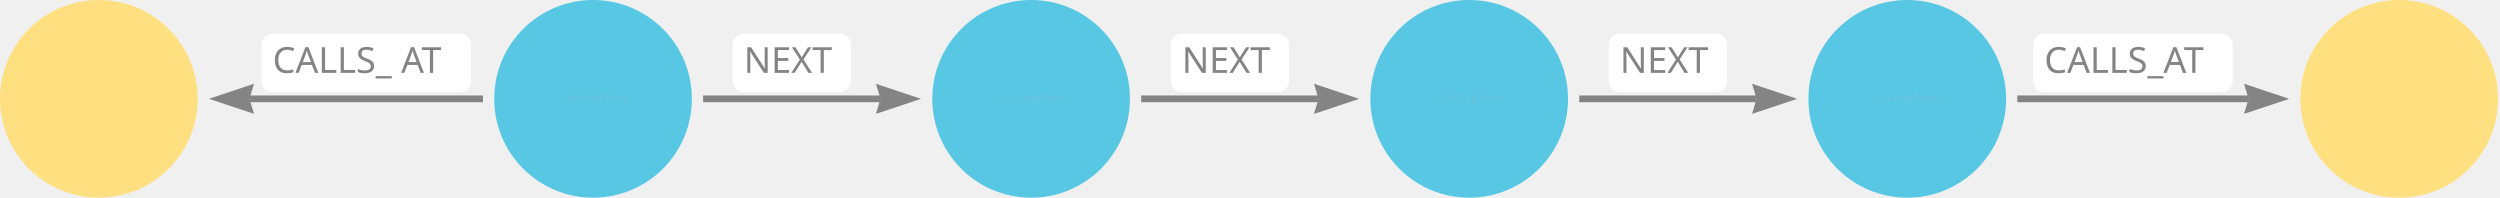
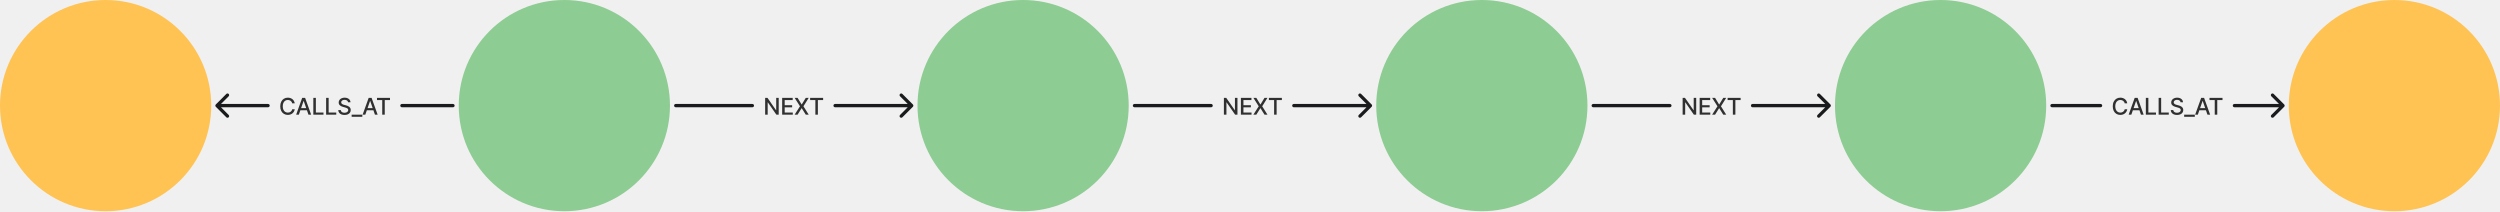
- <svg xmlns="http://www.w3.org/2000/svg" width="1113" height="88" viewBox="0 0 1113 88">
-   <defs>
-     <style type="text/css" />
-   </defs>
-   <g transform="translate(713.8 520.1469) scale(1)">
-     <g class="relationship">
-       <g transform="translate(-449.7734 -476.1469) rotate(180)" stroke-width="3" stroke="#848484">
-         <path d="M 49 0 L 152.947 0" />
-         <polygon points="-18.08,0 -20.088,6.696 0,0 -20.088,-6.696" fill="#848484" transform="translate(171.0267 0) rotate(0)" stroke="none" />
-       </g>
-       <g transform="translate(-550.7469 -476.1469) rotate(360) translate(0 -29)">
-         <g transform="translate(0 0)">
-           <g transform="translate(-46.65234 0)" fill="#ffffff" stroke="#000000" stroke-width="0">
-             <rect x="0" y="0" width="93.305" height="26" rx="5" ry="5" stroke="none" />
-             <text xml:space="preserve" x="5" y="17.457" stroke="none" text-anchor="left" font-family="sans-serif" font-size="16" font-weight="normal" fill="#848484">CALLS_ AT</text>
-           </g>
-         </g>
-       </g>
-     </g>
-     <g class="relationship">
-       <g transform="translate(135.3067 -476.1469) rotate(0)" stroke-width="3" stroke="#848484">
-         <path d="M 49 0 L 151.947 0" />
-         <polygon points="-18.08,0 -20.088,6.696 0,0 -20.088,-6.696" fill="#848484" transform="translate(170.0267 0) rotate(0)" stroke="none" />
-       </g>
-       <g transform="translate(235.7802 -476.1469) rotate(0) translate(0 -29)">
-         <g transform="translate(0 0)">
-           <g transform="translate(-44.42969 0)" fill="#ffffff" stroke="#000000" stroke-width="0">
-             <rect x="0" y="0" width="88.859" height="26" rx="5" ry="5" stroke="none" />
-             <text xml:space="preserve" x="5" y="17.457" stroke="none" text-anchor="left" font-family="sans-serif" font-size="16" font-weight="normal" fill="#848484">CALLS_AT</text>
-           </g>
-         </g>
-       </g>
-     </g>
-     <g class="relationship">
-       <g transform="translate(-254.7467 -476.1469) rotate(0)" stroke-width="3" stroke="#848484">
-         <path d="M 49 0 L 127.947 0" />
-         <polygon points="-18.08,0 -20.088,6.696 0,0 -20.088,-6.696" fill="#848484" transform="translate(146.0267 0) rotate(0)" stroke="none" />
-       </g>
-       <g transform="translate(-166.2731 -476.1469) rotate(0) translate(0 -29)">
-         <g transform="translate(0 0)">
-           <g transform="translate(-26.33594 0)" fill="#ffffff" stroke="#000000" stroke-width="0">
-             <rect x="0" y="0" width="52.672" height="26" rx="5" ry="5" stroke="none" />
-             <text xml:space="preserve" x="5" y="17.457" stroke="none" text-anchor="left" font-family="sans-serif" font-size="16" font-weight="normal" fill="#848484">NEXT</text>
-           </g>
-         </g>
-       </g>
-     </g>
-     <g class="relationship">
-       <g transform="translate(-449.7734 -476.1469) rotate(0)" stroke-width="3" stroke="#848484">
-         <path d="M 49 0 L 127.947 0" />
-         <polygon points="-18.08,0 -20.088,6.696 0,0 -20.088,-6.696" fill="#848484" transform="translate(146.0267 0) rotate(0)" stroke="none" />
-       </g>
-       <g transform="translate(-361.2998 -476.1469) rotate(0) translate(0 -29)">
-         <g transform="translate(0 0)">
-           <g transform="translate(-26.33594 0)" fill="#ffffff" stroke="#000000" stroke-width="0">
-             <rect x="0" y="0" width="52.672" height="26" rx="5" ry="5" stroke="none" />
-             <text xml:space="preserve" x="5" y="17.457" stroke="none" text-anchor="left" font-family="sans-serif" font-size="16" font-weight="normal" fill="#848484">NEXT</text>
-           </g>
-         </g>
-       </g>
-     </g>
-     <g class="relationship">
-       <g transform="translate(-59.72 -476.1469) rotate(0)" stroke-width="3" stroke="#848484">
-         <path d="M 49 0 L 127.947 0" />
-         <polygon points="-18.08,0 -20.088,6.696 0,0 -20.088,-6.696" fill="#848484" transform="translate(146.0267 0) rotate(0)" stroke="none" />
-       </g>
-       <g transform="translate(28.75354 -476.1469) rotate(0) translate(0 -29)">
-         <g transform="translate(0 0)">
-           <g transform="translate(-26.33594 0)" fill="#ffffff" stroke="#000000" stroke-width="0">
-             <rect x="0" y="0" width="52.672" height="26" rx="5" ry="5" stroke="none" />
-             <text xml:space="preserve" x="5" y="17.457" stroke="none" text-anchor="left" font-family="sans-serif" font-size="16" font-weight="normal" fill="#848484">NEXT</text>
-           </g>
-         </g>
-       </g>
-     </g>
-     <g class="node">
-       <g fill="#FFE081" stroke="#FFE081" stroke-width="4">
-         <circle cx="-669.8" cy="-476.147" r="42" />
-       </g>
-     </g>
-     <g class="node">
-       <g fill="#FFE081" stroke="#FFE081" stroke-width="4">
-         <circle cx="354.333" cy="-476.147" r="42" />
-       </g>
-     </g>
-     <g class="node">
-       <g fill="#57C7E3" stroke="#57C7E3" stroke-width="4">
-         <circle cx="-449.773" cy="-476.147" r="42" />
-       </g>
-       <g transform="translate(-449.7734 -476.1469)">
-         <g transform="scale(1) translate(0 -4.5)">
-           <g transform="translate(0 0)">
-             <g transform="translate(-13.34106 0)">
-               <g fill="#6BC5E0" stroke="#000000" stroke-width="4" font-family="sans-serif" font-size="5" font-weight="normal">
-                 <text xml:space="preserve" x="0" y="5.893" stroke="none">CallingPoint</text>
-               </g>
-             </g>
-           </g>
-         </g>
-       </g>
-     </g>
-     <g class="node">
-       <g fill="#57C7E3" stroke="#57C7E3" stroke-width="4">
-         <circle cx="135.307" cy="-476.147" r="42" />
-       </g>
-       <g transform="translate(135.3067 -476.1469)">
-         <g transform="scale(1) translate(0 -4.5)">
-           <g transform="translate(0 0)">
-             <g transform="translate(-13.34106 0)">
-               <g fill="#6BC5E0" stroke="#000000" stroke-width="4" font-family="sans-serif" font-size="5" font-weight="normal">
-                 <text xml:space="preserve" x="0" y="5.893" stroke="none">CallingPoint</text>
-               </g>
-             </g>
-           </g>
-         </g>
-       </g>
-     </g>
-     <g class="node">
-       <g fill="#57C7E3" stroke="#57C7E3" stroke-width="4">
-         <circle cx="-254.747" cy="-476.147" r="42" />
-       </g>
-       <g transform="translate(-254.7467 -476.1469)">
-         <g transform="scale(1) translate(0 -4.5)">
-           <g transform="translate(0 0)">
-             <g transform="translate(-13.34106 0)">
-               <g fill="#6BC5E0" stroke="#000000" stroke-width="4" font-family="sans-serif" font-size="5" font-weight="normal">
-                 <text xml:space="preserve" x="0" y="5.893" stroke="none">CallingPoint</text>
-               </g>
-             </g>
-           </g>
-         </g>
-       </g>
-     </g>
-     <g class="node">
-       <g fill="#57C7E3" stroke="#57C7E3" stroke-width="4">
-         <circle cx="-59.72" cy="-476.147" r="42" />
-       </g>
-       <g transform="translate(-59.72 -476.1469)">
-         <g transform="scale(1) translate(0 -4.5)">
-           <g transform="translate(0 0)">
-             <g transform="translate(-13.34106 0)">
-               <g fill="#6BC5E0" stroke="#000000" stroke-width="4" font-family="sans-serif" font-size="5" font-weight="normal">
-                 <text xml:space="preserve" x="0" y="5.893" stroke="none">CallingPoint</text>
-               </g>
-             </g>
-           </g>
-         </g>
-       </g>
-     </g>
-   </g>
+ <svg xmlns="http://www.w3.org/2000/svg" width="1515" height="128" viewBox="0 0 1515 128" fill="none">
+   <path d="M278 64C278 28.654 306.654 0 342 0C377.346 0 406 28.654 406 64C406 99.346 377.346 128 342 128C306.654 128 278 99.346 278 64Z" fill="#8DCC93" style="fill:#8DCC93;fill:color(display-p3 0.553 0.8 0.577);fill-opacity:1;" />
+   <path d="M556 64C556 28.654 584.654 0 620 0C655.346 0 684 28.654 684 64C684 99.346 655.346 128 620 128C584.654 128 556 99.346 556 64Z" fill="#8DCC93" style="fill:#8DCC93;fill:color(display-p3 0.553 0.8 0.577);fill-opacity:1;" />
+   <path d="M834 64C834 28.654 862.654 0 898 0C933.346 0 962 28.654 962 64C962 99.346 933.346 128 898 128C862.654 128 834 99.346 834 64Z" fill="#8DCC93" style="fill:#8DCC93;fill:color(display-p3 0.553 0.8 0.577);fill-opacity:1;" />
+   <path d="M1112 64C1112 28.654 1140.65 0 1176 0C1211.35 0 1240 28.654 1240 64C1240 99.346 1211.35 128 1176 128C1140.65 128 1112 99.346 1112 64Z" fill="#8DCC93" style="fill:#8DCC93;fill:color(display-p3 0.553 0.8 0.577);fill-opacity:1;" />
+   <path d="M0 64C0 28.654 28.654 0 64 0C99.346 0 128 28.654 128 64C128 99.346 99.346 128 64 128C28.654 128 0 99.346 0 64Z" fill="#FFC354" style="fill:#FFC354;fill:color(display-p3 1 0.765 0.329);fill-opacity:1;" />
+   <path d="M1387 64C1387 28.654 1415.65 0 1451 0C1486.35 0 1515 28.654 1515 64C1515 99.346 1486.35 128 1451 128C1415.65 128 1387 99.346 1387 64Z" fill="#FFC354" style="fill:#FFC354;fill:color(display-p3 1 0.765 0.329);fill-opacity:1;" />
+   <path d="M274.5 65C275.052 65 275.5 64.552 275.5 64C275.5 63.448 275.052 63 274.5 63V65ZM243.562 63C243.01 63 242.562 63.448 242.562 64C242.562 64.552 243.01 65 243.562 65V63ZM162.438 65C162.99 65 163.438 64.552 163.438 64C163.438 63.448 162.99 63 162.438 63V65ZM130.793 63.293C130.402 63.683 130.402 64.317 130.793 64.707L137.157 71.071C137.547 71.462 138.181 71.462 138.571 71.071C138.962 70.68 138.962 70.047 138.571 69.657L132.914 64L138.571 58.343C138.962 57.953 138.962 57.319 138.571 56.929C138.181 56.538 137.547 56.538 137.157 56.929L130.793 63.293ZM274.5 63H243.562V65H274.5V63ZM162.438 63H131.5V65H162.438V63Z" fill="#1A1B1D" style="fill:#1A1B1D;fill:color(display-p3 0.102 0.106 0.114);fill-opacity:1;" />
+   <path d="M178.613 62.629H177.062C177.003 62.298 176.891 62.006 176.729 61.754C176.567 61.502 176.368 61.289 176.132 61.113C175.897 60.937 175.634 60.805 175.342 60.715C175.054 60.626 174.747 60.581 174.422 60.581C173.836 60.581 173.31 60.728 172.846 61.023C172.386 61.318 172.021 61.751 171.753 62.321C171.487 62.891 171.355 63.587 171.355 64.409C171.355 65.238 171.487 65.937 171.753 66.507C172.021 67.077 172.387 67.508 172.851 67.8C173.315 68.091 173.837 68.237 174.417 68.237C174.739 68.237 175.044 68.194 175.332 68.108C175.624 68.019 175.887 67.888 176.123 67.715C176.358 67.543 176.557 67.332 176.719 67.084C176.885 66.832 176.999 66.544 177.062 66.219L178.613 66.224C178.53 66.724 178.37 67.185 178.131 67.606C177.896 68.023 177.592 68.385 177.221 68.69C176.853 68.991 176.432 69.225 175.958 69.391C175.485 69.556 174.967 69.639 174.407 69.639C173.526 69.639 172.74 69.43 172.051 69.013C171.361 68.592 170.818 67.99 170.42 67.208C170.026 66.426 169.829 65.493 169.829 64.409C169.829 63.322 170.027 62.389 170.425 61.61C170.823 60.828 171.366 60.228 172.056 59.81C172.745 59.389 173.529 59.179 174.407 59.179C174.948 59.179 175.451 59.257 175.919 59.413C176.389 59.565 176.812 59.791 177.186 60.089C177.561 60.384 177.871 60.745 178.116 61.173C178.361 61.597 178.527 62.082 178.613 62.629ZM181.089 69.5H179.459L183.123 59.318H184.898L188.562 69.5H186.931L184.052 61.168H183.973L181.089 69.5ZM181.363 65.513H186.652V66.805H181.363V65.513ZM189.878 69.5V59.318H191.414V68.178H196.028V69.5H189.878ZM197.626 69.5V59.318H199.162V68.178H203.776V69.5H197.626ZM210.928 61.993C210.875 61.522 210.656 61.158 210.272 60.899C209.887 60.637 209.403 60.506 208.82 60.506C208.402 60.506 208.041 60.573 207.736 60.705C207.431 60.834 207.194 61.014 207.025 61.242C206.859 61.468 206.777 61.724 206.777 62.013C206.777 62.255 206.833 62.464 206.946 62.639C207.062 62.815 207.212 62.962 207.398 63.082C207.587 63.198 207.789 63.295 208.005 63.375C208.22 63.451 208.427 63.514 208.626 63.564L209.62 63.822C209.945 63.902 210.278 64.01 210.62 64.146C210.961 64.281 211.278 64.46 211.569 64.683C211.861 64.905 212.096 65.18 212.275 65.508C212.457 65.836 212.549 66.229 212.549 66.686C212.549 67.263 212.399 67.775 212.101 68.222C211.806 68.67 211.377 69.023 210.814 69.281C210.253 69.54 209.576 69.669 208.78 69.669C208.018 69.669 207.358 69.548 206.801 69.306C206.245 69.064 205.809 68.721 205.494 68.277C205.179 67.829 205.005 67.299 204.972 66.686H206.513C206.543 67.054 206.662 67.361 206.871 67.606C207.083 67.848 207.353 68.028 207.681 68.148C208.013 68.264 208.376 68.322 208.77 68.322C209.204 68.322 209.591 68.254 209.929 68.118C210.27 67.979 210.538 67.787 210.734 67.541C210.93 67.293 211.027 67.003 211.027 66.671C211.027 66.37 210.941 66.123 210.769 65.93C210.6 65.738 210.369 65.579 210.078 65.453C209.789 65.327 209.463 65.216 209.098 65.12L207.895 64.792C207.08 64.57 206.434 64.243 205.956 63.812C205.482 63.382 205.245 62.812 205.245 62.102C205.245 61.516 205.404 61.004 205.723 60.566C206.041 60.129 206.472 59.789 207.015 59.547C207.559 59.302 208.172 59.179 208.855 59.179C209.544 59.179 210.152 59.3 210.679 59.542C211.21 59.784 211.627 60.117 211.932 60.541C212.237 60.962 212.396 61.446 212.409 61.993H210.928ZM219.565 69.5V70.763H213.097V69.5H219.565ZM221.376 69.5H219.745L223.409 59.318H225.184L228.848 69.5H227.218L224.339 61.168H224.259L221.376 69.5ZM221.649 65.513H226.939V66.805H221.649V65.513ZM228.459 60.641V59.318H236.339V60.641H233.162V69.5H231.631V60.641H228.459Z" fill="black" fill-opacity="0.8" style="fill:black;fill-opacity:0.8;" />
+   <path d="M1243.5 63C1242.95 63 1242.5 63.448 1242.5 64C1242.5 64.552 1242.95 65 1243.5 65V63ZM1272.94 65C1273.49 65 1273.94 64.552 1273.94 64C1273.94 63.448 1273.49 63 1272.94 63V65ZM1354.06 63C1353.51 63 1353.06 63.448 1353.06 64C1353.06 64.552 1353.51 65 1354.06 65V63ZM1384.21 64.707C1384.6 64.317 1384.6 63.683 1384.21 63.293L1377.84 56.929C1377.45 56.538 1376.82 56.538 1376.43 56.929C1376.04 57.319 1376.04 57.953 1376.43 58.343L1382.09 64L1376.43 69.657C1376.04 70.047 1376.04 70.68 1376.43 71.071C1376.82 71.462 1377.45 71.462 1377.84 71.071L1384.21 64.707ZM1243.5 65H1272.94V63H1243.5V65ZM1354.06 65H1383.5V63H1354.06V65Z" fill="#1A1B1D" style="fill:#1A1B1D;fill:color(display-p3 0.102 0.106 0.114);fill-opacity:1;" />
+   <path d="M1289.11 62.629H1287.56C1287.5 62.298 1287.39 62.006 1287.23 61.754C1287.07 61.502 1286.87 61.289 1286.63 61.113C1286.4 60.937 1286.13 60.805 1285.84 60.715C1285.55 60.626 1285.25 60.581 1284.92 60.581C1284.34 60.581 1283.81 60.728 1283.35 61.023C1282.89 61.318 1282.52 61.751 1282.25 62.321C1281.99 62.891 1281.85 63.587 1281.85 64.409C1281.85 65.238 1281.99 65.937 1282.25 66.507C1282.52 67.077 1282.89 67.508 1283.35 67.8C1283.82 68.091 1284.34 68.237 1284.92 68.237C1285.24 68.237 1285.54 68.194 1285.83 68.108C1286.12 68.019 1286.39 67.888 1286.62 67.715C1286.86 67.543 1287.06 67.332 1287.22 67.084C1287.38 66.832 1287.5 66.544 1287.56 66.219L1289.11 66.224C1289.03 66.724 1288.87 67.185 1288.63 67.606C1288.4 68.023 1288.09 68.385 1287.72 68.69C1287.35 68.991 1286.93 69.225 1286.46 69.391C1285.98 69.556 1285.47 69.639 1284.91 69.639C1284.03 69.639 1283.24 69.43 1282.55 69.013C1281.86 68.592 1281.32 67.99 1280.92 67.208C1280.53 66.426 1280.33 65.493 1280.33 64.409C1280.33 63.322 1280.53 62.389 1280.93 61.61C1281.32 60.828 1281.87 60.228 1282.56 59.81C1283.25 59.389 1284.03 59.179 1284.91 59.179C1285.45 59.179 1285.95 59.257 1286.42 59.413C1286.89 59.565 1287.31 59.791 1287.69 60.089C1288.06 60.384 1288.37 60.745 1288.62 61.173C1288.86 61.597 1289.03 62.082 1289.11 62.629ZM1291.59 69.5H1289.96L1293.62 59.318H1295.4L1299.06 69.5H1297.43L1294.55 61.168H1294.47L1291.59 69.5ZM1291.86 65.513H1297.15V66.805H1291.86V65.513ZM1300.38 69.5V59.318H1301.91V68.178H1306.53V69.5H1300.38ZM1308.13 69.5V59.318H1309.66V68.178H1314.28V69.5H1308.13ZM1321.43 61.993C1321.37 61.522 1321.16 61.158 1320.77 60.899C1320.39 60.637 1319.9 60.506 1319.32 60.506C1318.9 60.506 1318.54 60.573 1318.24 60.705C1317.93 60.834 1317.69 61.014 1317.53 61.242C1317.36 61.468 1317.28 61.724 1317.28 62.013C1317.28 62.255 1317.33 62.464 1317.45 62.639C1317.56 62.815 1317.71 62.962 1317.9 63.082C1318.09 63.198 1318.29 63.295 1318.5 63.375C1318.72 63.451 1318.93 63.514 1319.13 63.564L1320.12 63.822C1320.45 63.902 1320.78 64.01 1321.12 64.146C1321.46 64.281 1321.78 64.46 1322.07 64.683C1322.36 64.905 1322.6 65.18 1322.78 65.508C1322.96 65.836 1323.05 66.229 1323.05 66.686C1323.05 67.263 1322.9 67.775 1322.6 68.222C1322.31 68.67 1321.88 69.023 1321.31 69.281C1320.75 69.54 1320.08 69.669 1319.28 69.669C1318.52 69.669 1317.86 69.548 1317.3 69.306C1316.74 69.064 1316.31 68.721 1315.99 68.277C1315.68 67.829 1315.51 67.299 1315.47 66.686H1317.01C1317.04 67.054 1317.16 67.361 1317.37 67.606C1317.58 67.848 1317.85 68.028 1318.18 68.148C1318.51 68.264 1318.88 68.322 1319.27 68.322C1319.7 68.322 1320.09 68.254 1320.43 68.118C1320.77 67.979 1321.04 67.787 1321.23 67.541C1321.43 67.293 1321.53 67.003 1321.53 66.671C1321.53 66.37 1321.44 66.123 1321.27 65.93C1321.1 65.738 1320.87 65.579 1320.58 65.453C1320.29 65.327 1319.96 65.216 1319.6 65.12L1318.4 64.792C1317.58 64.57 1316.93 64.243 1316.46 63.812C1315.98 63.382 1315.75 62.812 1315.75 62.102C1315.75 61.516 1315.9 61.004 1316.22 60.566C1316.54 60.129 1316.97 59.789 1317.52 59.547C1318.06 59.302 1318.67 59.179 1319.35 59.179C1320.04 59.179 1320.65 59.3 1321.18 59.542C1321.71 59.784 1322.13 60.117 1322.43 60.541C1322.74 60.962 1322.9 61.446 1322.91 61.993H1321.43ZM1330.06 69.5V70.763H1323.6V69.5H1330.06ZM1331.88 69.5H1330.25L1333.91 59.318H1335.68L1339.35 69.5H1337.72L1334.84 61.168H1334.76L1331.88 69.5ZM1332.15 65.513H1337.44V66.805H1332.15V65.513ZM1338.96 60.641V59.318H1346.84V60.641H1343.66V69.5H1342.13V60.641H1338.96Z" fill="black" fill-opacity="0.8" style="fill:black;fill-opacity:0.8;" />
+   <path d="M409.5 63C408.948 63 408.5 63.448 408.5 64C408.5 64.552 408.948 65 409.5 65V63ZM455.938 65C456.49 65 456.938 64.552 456.938 64C456.938 63.448 456.49 63 455.938 63V65ZM506.062 63C505.51 63 505.062 63.448 505.062 64C505.062 64.552 505.51 65 506.062 65V63ZM553.207 64.707C553.598 64.317 553.598 63.683 553.207 63.293L546.843 56.929C546.453 56.538 545.819 56.538 545.429 56.929C545.038 57.319 545.038 57.953 545.429 58.343L551.086 64L545.429 69.657C545.038 70.047 545.038 70.68 545.429 71.071C545.819 71.462 546.453 71.462 546.843 71.071L553.207 64.707ZM409.5 65H455.938V63H409.5V65ZM506.062 65H552.5V63H506.062V65Z" fill="#1A1B1D" style="fill:#1A1B1D;fill:color(display-p3 0.102 0.106 0.114);fill-opacity:1;" />
+   <path d="M471.899 59.318V69.5H470.487L465.311 62.033H465.217V69.5H463.681V59.318H465.103L470.283 66.796H470.377V59.318H471.899ZM473.986 69.5V59.318H480.369V60.641H475.522V63.743H480.036V65.06H475.522V68.178H480.429V69.5H473.986ZM483.336 59.318L485.772 63.3H485.852L488.288 59.318H490.068L486.896 64.409L490.088 69.5H488.298L485.852 65.572H485.772L483.326 69.5H481.536L484.783 64.409L481.556 59.318H483.336ZM490.935 60.641V59.318H498.815V60.641H495.638V69.5H494.107V60.641H490.935Z" fill="black" fill-opacity="0.8" style="fill:black;fill-opacity:0.8;" />
+   <path d="M687.5 63C686.948 63 686.5 63.448 686.5 64C686.5 64.552 686.948 65 687.5 65V63ZM733.938 65C734.49 65 734.938 64.552 734.938 64C734.938 63.448 734.49 63 733.938 63V65ZM784.062 63C783.51 63 783.062 63.448 783.062 64C783.062 64.552 783.51 65 784.062 65V63ZM831.207 64.707C831.598 64.317 831.598 63.683 831.207 63.293L824.843 56.929C824.453 56.538 823.819 56.538 823.429 56.929C823.038 57.319 823.038 57.953 823.429 58.343L829.086 64L823.429 69.657C823.038 70.047 823.038 70.68 823.429 71.071C823.819 71.462 824.453 71.462 824.843 71.071L831.207 64.707ZM687.5 65H733.938V63H687.5V65ZM784.062 65H830.5V63H784.062V65Z" fill="#1A1B1D" style="fill:#1A1B1D;fill:color(display-p3 0.102 0.106 0.114);fill-opacity:1;" />
+   <path d="M749.899 59.318V69.5H748.487L743.311 62.033H743.217V69.5H741.681V59.318H743.103L748.283 66.796H748.377V59.318H749.899ZM751.986 69.5V59.318H758.369V60.641H753.522V63.743H758.036V65.06H753.522V68.178H758.429V69.5H751.986ZM761.336 59.318L763.772 63.3H763.852L766.288 59.318H768.068L764.896 64.409L768.088 69.5H766.298L763.852 65.572H763.772L761.326 69.5H759.536L762.783 64.409L759.556 59.318H761.336ZM768.935 60.641V59.318H776.815V60.641H773.638V69.5H772.107V60.641H768.935Z" fill="black" fill-opacity="0.8" style="fill:black;fill-opacity:0.8;" />
+   <path d="M965.5 63C964.948 63 964.5 63.448 964.5 64C964.5 64.552 964.948 65 965.5 65V63ZM1011.94 65C1012.49 65 1012.94 64.552 1012.94 64C1012.94 63.448 1012.49 63 1011.94 63V65ZM1062.06 63C1061.51 63 1061.06 63.448 1061.06 64C1061.06 64.552 1061.51 65 1062.06 65V63ZM1109.21 64.707C1109.6 64.317 1109.6 63.683 1109.21 63.293L1102.84 56.929C1102.45 56.538 1101.82 56.538 1101.43 56.929C1101.04 57.319 1101.04 57.953 1101.43 58.343L1107.09 64L1101.43 69.657C1101.04 70.047 1101.04 70.68 1101.43 71.071C1101.82 71.462 1102.45 71.462 1102.84 71.071L1109.21 64.707ZM965.5 65H1011.94V63H965.5V65ZM1062.06 65H1108.5V63H1062.06V65Z" fill="#1A1B1D" style="fill:#1A1B1D;fill:color(display-p3 0.102 0.106 0.114);fill-opacity:1;" />
+   <path d="M1027.9 59.318V69.5H1026.49L1021.31 62.033H1021.22V69.5H1019.68V59.318H1021.1L1026.28 66.796H1026.38V59.318H1027.9ZM1029.99 69.5V59.318H1036.37V60.641H1031.52V63.743H1036.04V65.06H1031.52V68.178H1036.43V69.5H1029.99ZM1039.34 59.318L1041.77 63.3H1041.85L1044.29 59.318H1046.07L1042.9 64.409L1046.09 69.5H1044.3L1041.85 65.572H1041.77L1039.33 69.5H1037.54L1040.78 64.409L1037.56 59.318H1039.34ZM1046.94 60.641V59.318H1054.82V60.641H1051.64V69.5H1050.11V60.641H1046.94Z" fill="black" fill-opacity="0.8" style="fill:black;fill-opacity:0.8;" />
</svg>
